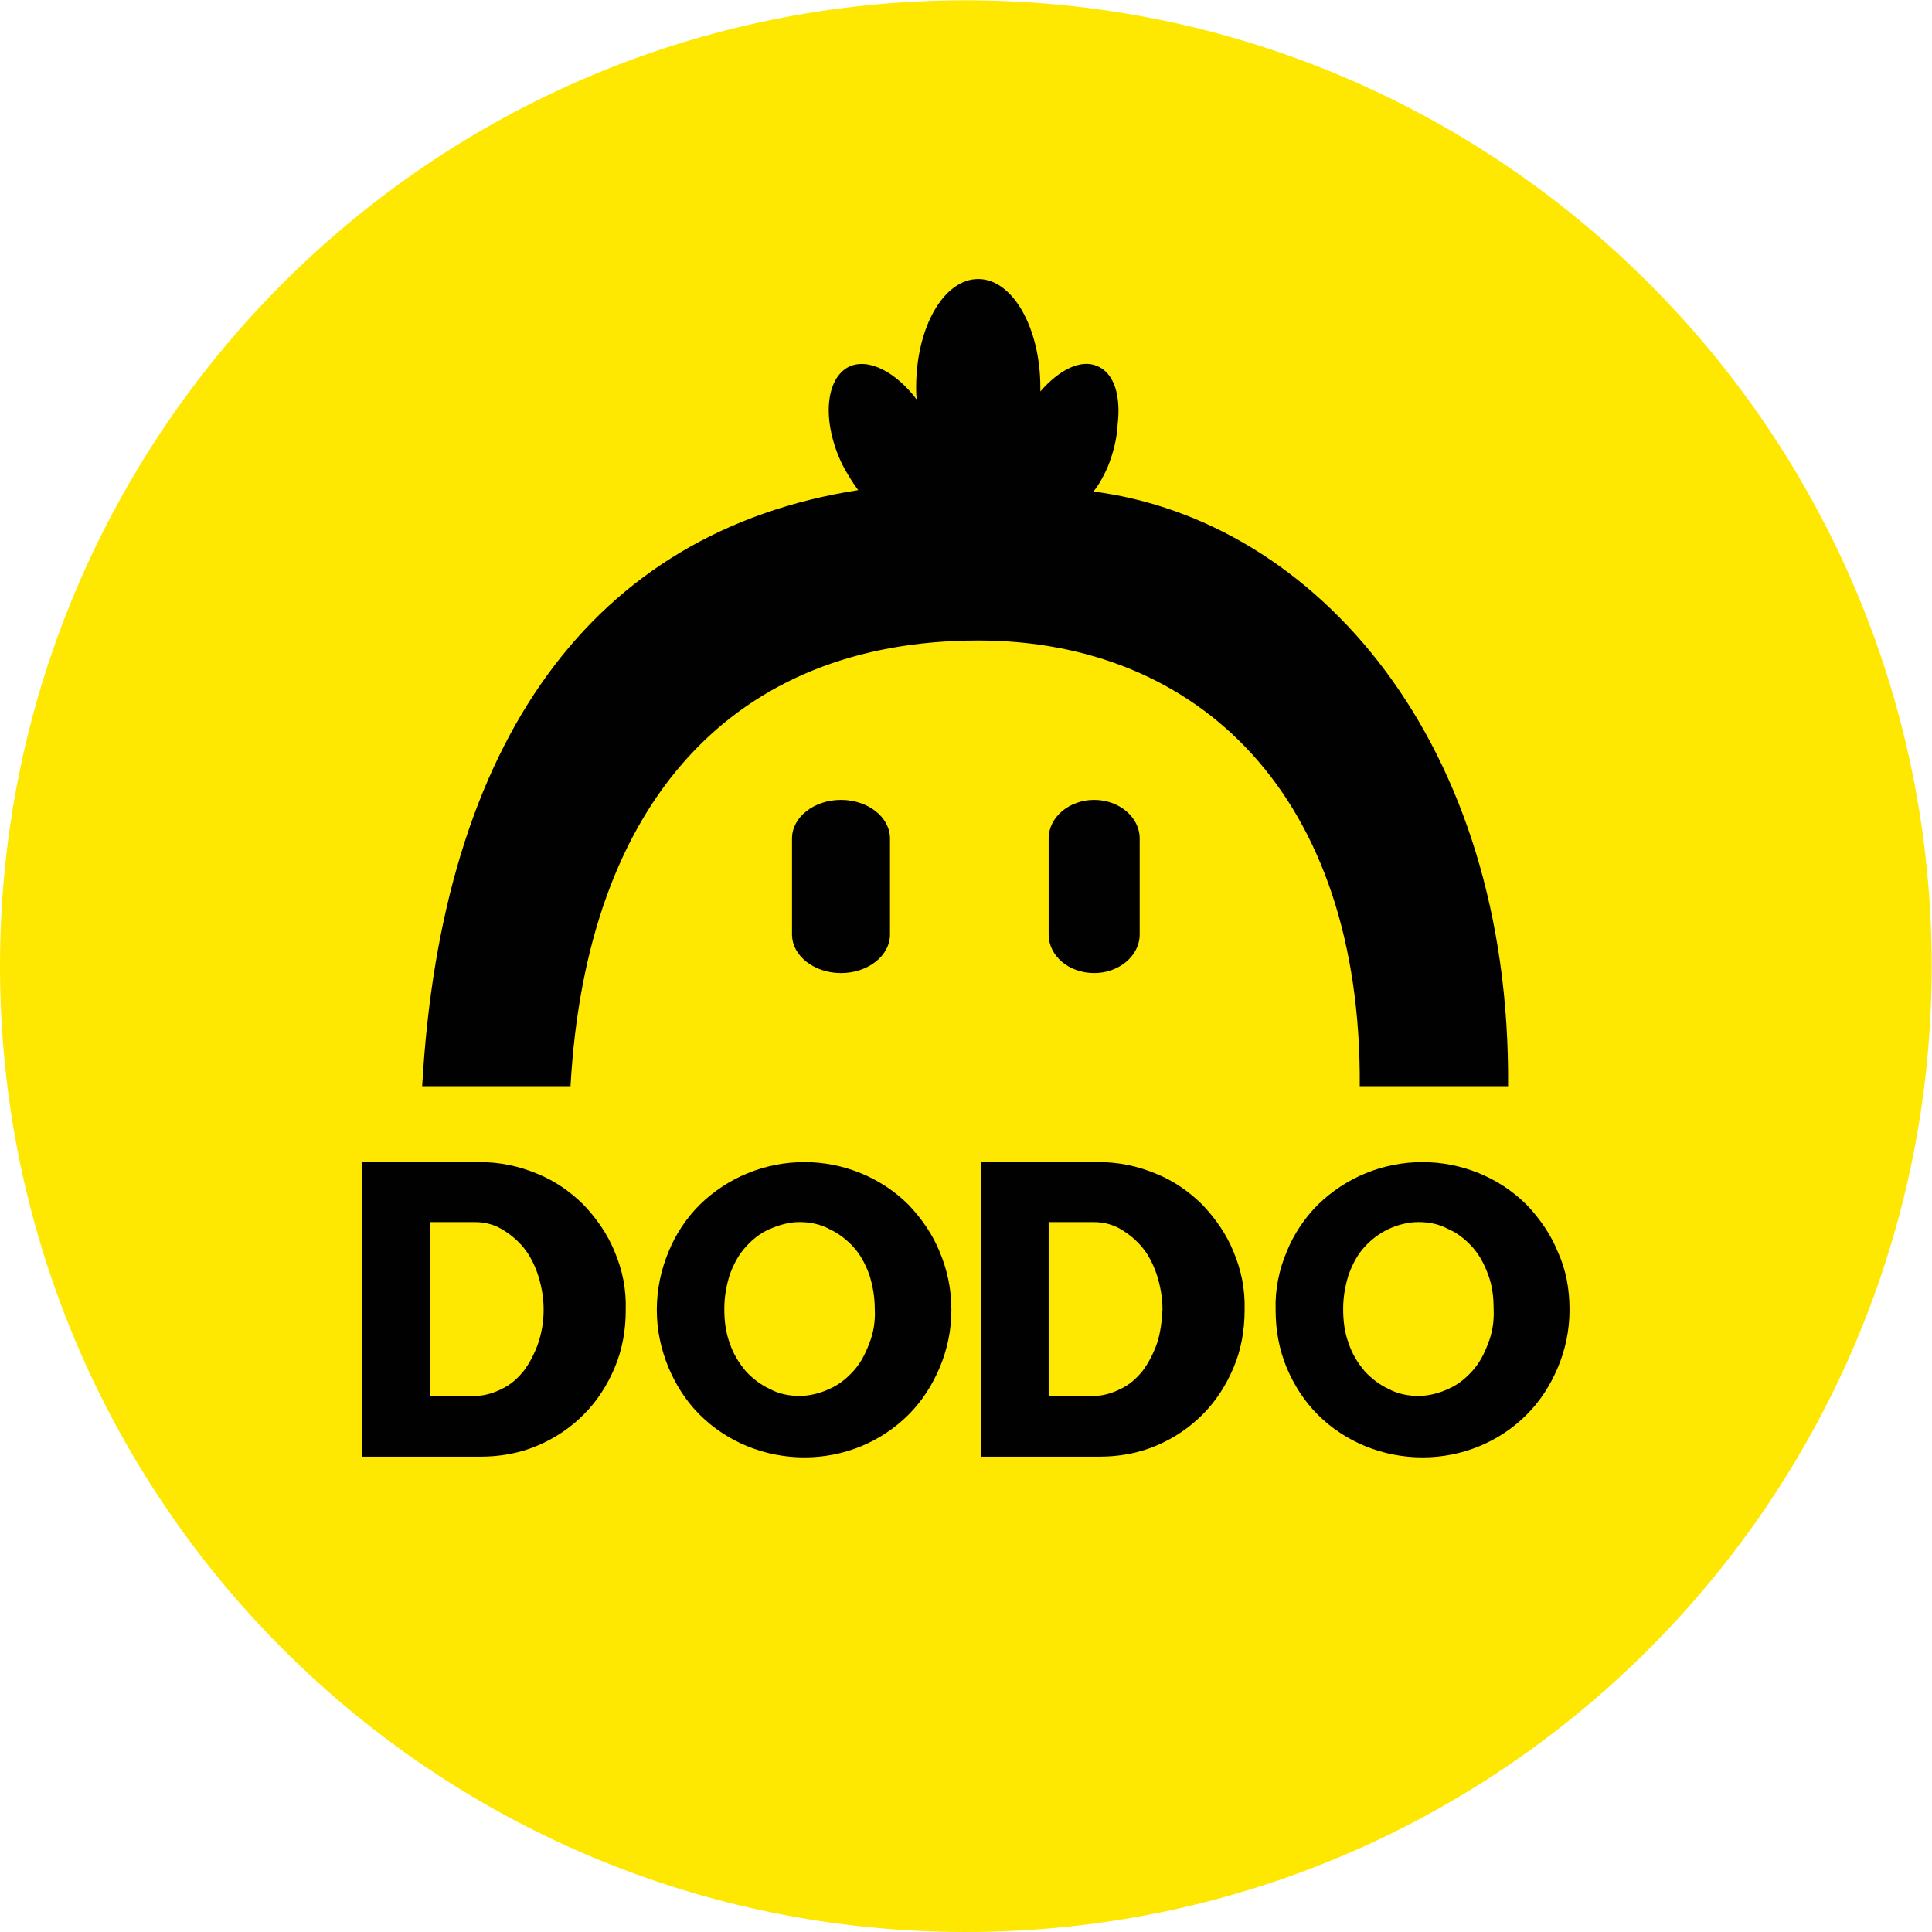
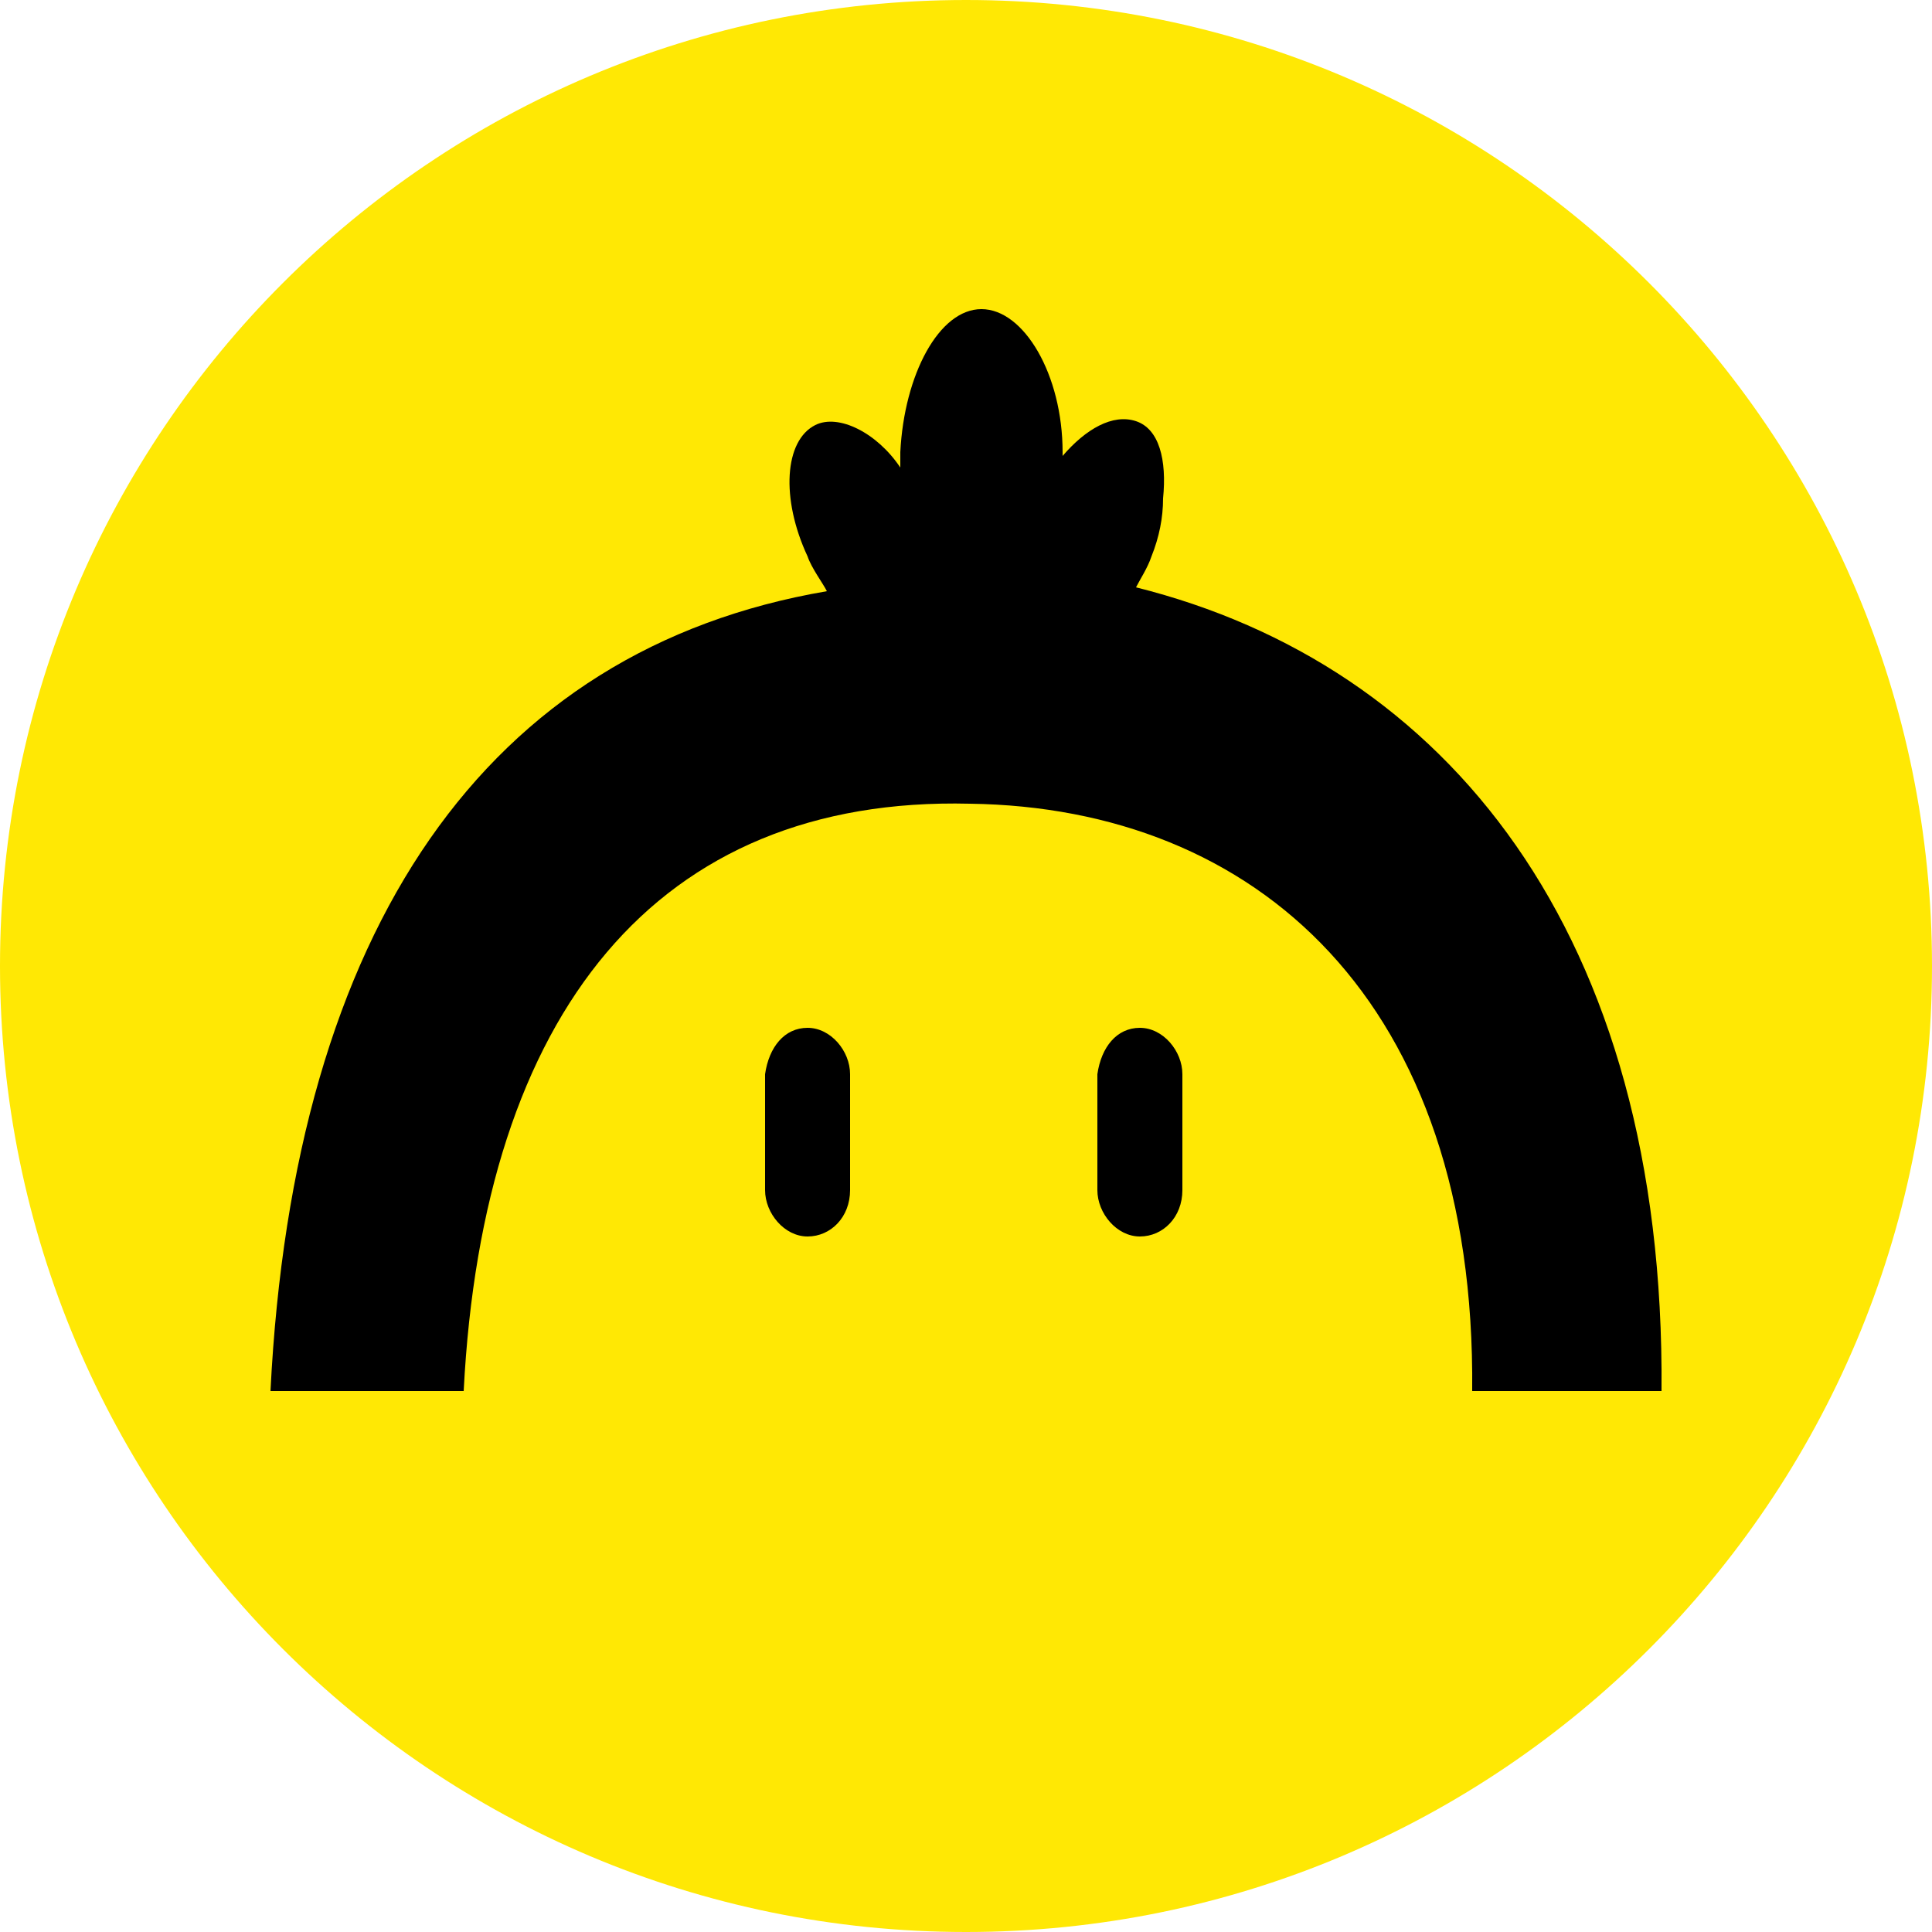
- <svg xmlns="http://www.w3.org/2000/svg" version="1.1" id="Layer_1" x="0px" y="0px" viewBox="0 0 500 500" style="enable-background:new 0 0 500 500;" xml:space="preserve">
+ <svg xmlns="http://www.w3.org/2000/svg" version="1.1" id="图层_1" x="0px" y="0px" viewBox="0 0 50 50" style="enable-background:new 0 0 50 50;" xml:space="preserve">
  <style type="text/css">
- 	.st0{fill-rule:evenodd;clip-rule:evenodd;fill:#FEE700;}
- 	.st1{fill-rule:evenodd;clip-rule:evenodd;fill:#010101;}
+ 	.st0{fill-rule:evenodd;clip-rule:evenodd;fill:#FFE804;}
+ 	.st1{fill-rule:evenodd;clip-rule:evenodd;}
</style>
-   <g>
-     <circle class="st0" cx="249.96" cy="250.04" r="249.96" />
-     <g>
-       <path class="st1" d="M286.56,121.13c1.61-3.93,2.5-7.68,2.68-11.25c0.89-7.5-0.89-13.39-5.36-15.18    c-4.29-1.79-9.82,1.07-14.64,6.61v-1.07c0-15.35-7.14-28.03-16.07-28.03c-8.93,0-16.07,12.5-16.07,28.03c0,1.07,0,2.14,0.18,3.21    c-5.36-7.14-12.5-10.89-17.5-8.57c-6.25,3.04-7.14,14.28-1.79,25.35c0.89,1.79,2.86,5,4.11,6.61    c-68.74,10.71-107.84,64.99-112.84,154.26h38.39c4.11-73.56,42.14-115.34,105.52-115.34c56.78,0,99.27,39.99,98.73,115.34h38.39    c0.71-88.91-49.63-146.41-107.3-153.9C284.42,125.42,285.49,123.45,286.56,121.13z" />
-       <path class="st1" d="M204.97,217.01v24.82c0,5.53,5.71,10,12.68,10s12.68-4.46,12.68-10v-24.82c0-5.53-5.71-10-12.68-10    S204.97,211.47,204.97,217.01z M283.17,207.01c-6.43,0-11.78,4.46-11.78,10v24.82c0,5.53,5.18,10,11.78,10    c6.43,0,11.78-4.46,11.78-10v-24.82C294.95,211.47,289.6,207.01,283.17,207.01" />
-     </g>
-     <g>
-       <path class="st1" d="M224.96,347.7c-1.07,2.86-2.32,5.18-4.11,7.14c-1.79,1.96-3.75,3.57-6.25,4.64c-2.32,1.07-5,1.79-7.68,1.79    c-2.68,0-5.36-0.54-7.68-1.79c-2.32-1.07-4.46-2.68-6.25-4.64c-1.79-2.14-3.21-4.46-4.11-7.14c-1.07-2.86-1.43-5.89-1.43-8.93    c0-3.21,0.54-6.07,1.43-8.93c1.07-2.86,2.32-5.18,4.11-7.14s3.75-3.57,6.25-4.64c2.5-1.07,5-1.79,7.68-1.79    c2.68,0,5.36,0.54,7.68,1.79c2.32,1.07,4.46,2.68,6.25,4.64s3.04,4.29,4.11,7.14c0.89,2.86,1.43,5.71,1.43,8.93    C226.57,341.99,226.04,345.02,224.96,347.7 M243.18,323.96c-1.79-4.46-4.64-8.57-8.03-12.14c-7.14-7.14-16.96-11.07-26.96-11.07    c-10.18,0-19.82,3.93-27.14,11.07c-3.39,3.39-6.25,7.68-8.03,12.14c-1.96,4.64-3.04,9.82-3.04,15c0,5.36,1.07,10.18,3.04,15    c1.96,4.64,4.64,8.75,8.03,12.14c7.14,7.14,16.96,11.07,27.14,11.07c10.18,0,19.82-3.93,26.96-11.07    c3.39-3.39,6.07-7.5,8.03-12.14c1.96-4.64,3.04-9.64,3.04-15S245.14,328.6,243.18,323.96 M139.26,347.7    c-0.89,2.5-2.14,5-3.75,7.14c-1.61,1.96-3.39,3.57-5.71,4.64c-2.14,1.07-4.46,1.79-6.96,1.79h-11.61v-44.99h11.61    c2.5,0,4.82,0.54,6.96,1.79c2.14,1.25,4.11,2.86,5.71,4.82c1.61,1.96,2.86,4.46,3.75,7.14c0.89,2.86,1.43,5.71,1.43,8.93    C140.69,342.17,140.16,345.02,139.26,347.7 M159.08,323.96c-1.79-4.46-4.64-8.57-8.03-12.14c-3.39-3.39-7.5-6.25-11.96-8.03    c-4.64-1.96-9.64-3.04-14.82-3.04H93.74v76.24h30.53c5.18,0,10.18-0.89,14.82-2.86s8.57-4.64,11.96-8.03    c3.39-3.39,6.07-7.5,8.03-12.14c1.96-4.64,2.86-9.64,2.86-14.82C162.12,333.6,161.05,328.6,159.08,323.96 M385.12,347.7    c-1.07,2.86-2.32,5.18-4.11,7.14c-1.79,1.96-3.75,3.57-6.25,4.64c-2.32,1.07-5,1.79-7.68,1.79c-2.68,0-5.36-0.54-7.68-1.79    c-2.32-1.07-4.46-2.68-6.25-4.64c-1.79-2.14-3.21-4.46-4.11-7.14c-1.07-2.86-1.43-5.89-1.43-8.93c0-3.21,0.54-6.07,1.43-8.93    c1.07-2.86,2.32-5.18,4.11-7.14s3.93-3.57,6.25-4.64c2.32-1.07,5-1.79,7.68-1.79c2.86,0,5.36,0.54,7.68,1.79    c2.5,1.07,4.46,2.68,6.25,4.64s3.04,4.29,4.11,7.14c1.07,2.86,1.43,5.71,1.43,8.93C386.72,341.99,386.19,345.02,385.12,347.7     M403.15,323.96c-1.79-4.46-4.64-8.57-8.03-12.14c-7.14-7.14-16.96-11.07-26.96-11.07c-10.18,0-19.82,3.93-27.14,11.07    c-3.39,3.39-6.25,7.68-8.03,12.14c-1.96,4.64-3.04,9.82-2.86,15c0,5.36,0.89,10.18,2.86,15c1.96,4.64,4.64,8.75,8.03,12.14    c7.14,7.14,16.96,11.07,27.14,11.07c10.18,0,19.82-3.93,26.96-11.07c3.39-3.39,6.07-7.5,8.03-12.14c1.96-4.64,3.04-9.64,3.04-15    S405.29,328.6,403.15,323.96 M299.42,347.7c-0.89,2.5-2.14,5-3.75,7.14c-1.61,1.96-3.39,3.57-5.71,4.64    c-2.14,1.07-4.46,1.79-6.96,1.79h-11.61v-44.99h11.61c2.5,0,4.82,0.54,6.96,1.79c2.14,1.25,4.11,2.86,5.71,4.82    c1.61,1.96,2.86,4.46,3.75,7.14c0.89,2.86,1.43,5.71,1.43,8.93C300.67,342.17,300.31,345.02,299.42,347.7 M319.24,323.96    c-1.79-4.46-4.64-8.57-8.03-12.14c-3.39-3.39-7.5-6.25-11.96-8.03c-4.64-1.96-9.64-3.04-14.82-3.04h-30.53v76.24h30.53    c5.18,0,10.18-0.89,14.82-2.86c4.64-1.96,8.57-4.64,11.96-8.03c3.39-3.39,6.07-7.5,8.03-12.14c1.96-4.64,2.86-9.64,2.86-14.82    C322.27,333.6,321.2,328.6,319.24,323.96" />
+   <g id="画板">
+     <g id="编组">
+       <circle id="椭圆形" class="st0" cx="25" cy="25" r="25" />
+       <path id="形状结合" class="st1" d="M25.4,8c1.1,0,2.1,1.7,2.1,3.7c0,0.1,0,0.1,0,0.1c0.6-0.7,1.3-1.1,1.9-0.9    c0.6,0.2,0.8,1,0.7,2c0,0.5-0.1,1-0.3,1.5c-0.1,0.3-0.3,0.6-0.4,0.8C37.4,17.2,43.1,24.1,43,36l0,0h-4.9    c0.1-10.1-5.6-15.1-13-15.2c-8.1-0.2-12.6,5.4-13.1,15.2l0,0H7c0.6-12,5.6-19.2,14.4-20.7c-0.1-0.2-0.4-0.6-0.5-0.9    c-0.7-1.5-0.6-3,0.2-3.4c0.6-0.3,1.6,0.2,2.2,1.1c0-0.1,0-0.3,0-0.4C23.4,9.7,24.3,8,25.4,8z M20.9,26.6c0.6,0,1.1,0.6,1.1,1.2    l0,0v3c0,0.7-0.5,1.2-1.1,1.2c-0.6,0-1.1-0.6-1.1-1.2l0,0v-3C19.9,27.1,20.3,26.6,20.9,26.6z M29.5,26.6c0.6,0,1.1,0.6,1.1,1.2    l0,0v3c0,0.7-0.5,1.2-1.1,1.2c-0.6,0-1.1-0.6-1.1-1.2l0,0v-3C28.5,27.1,28.9,26.6,29.5,26.6z" />
    </g>
  </g>
</svg>
